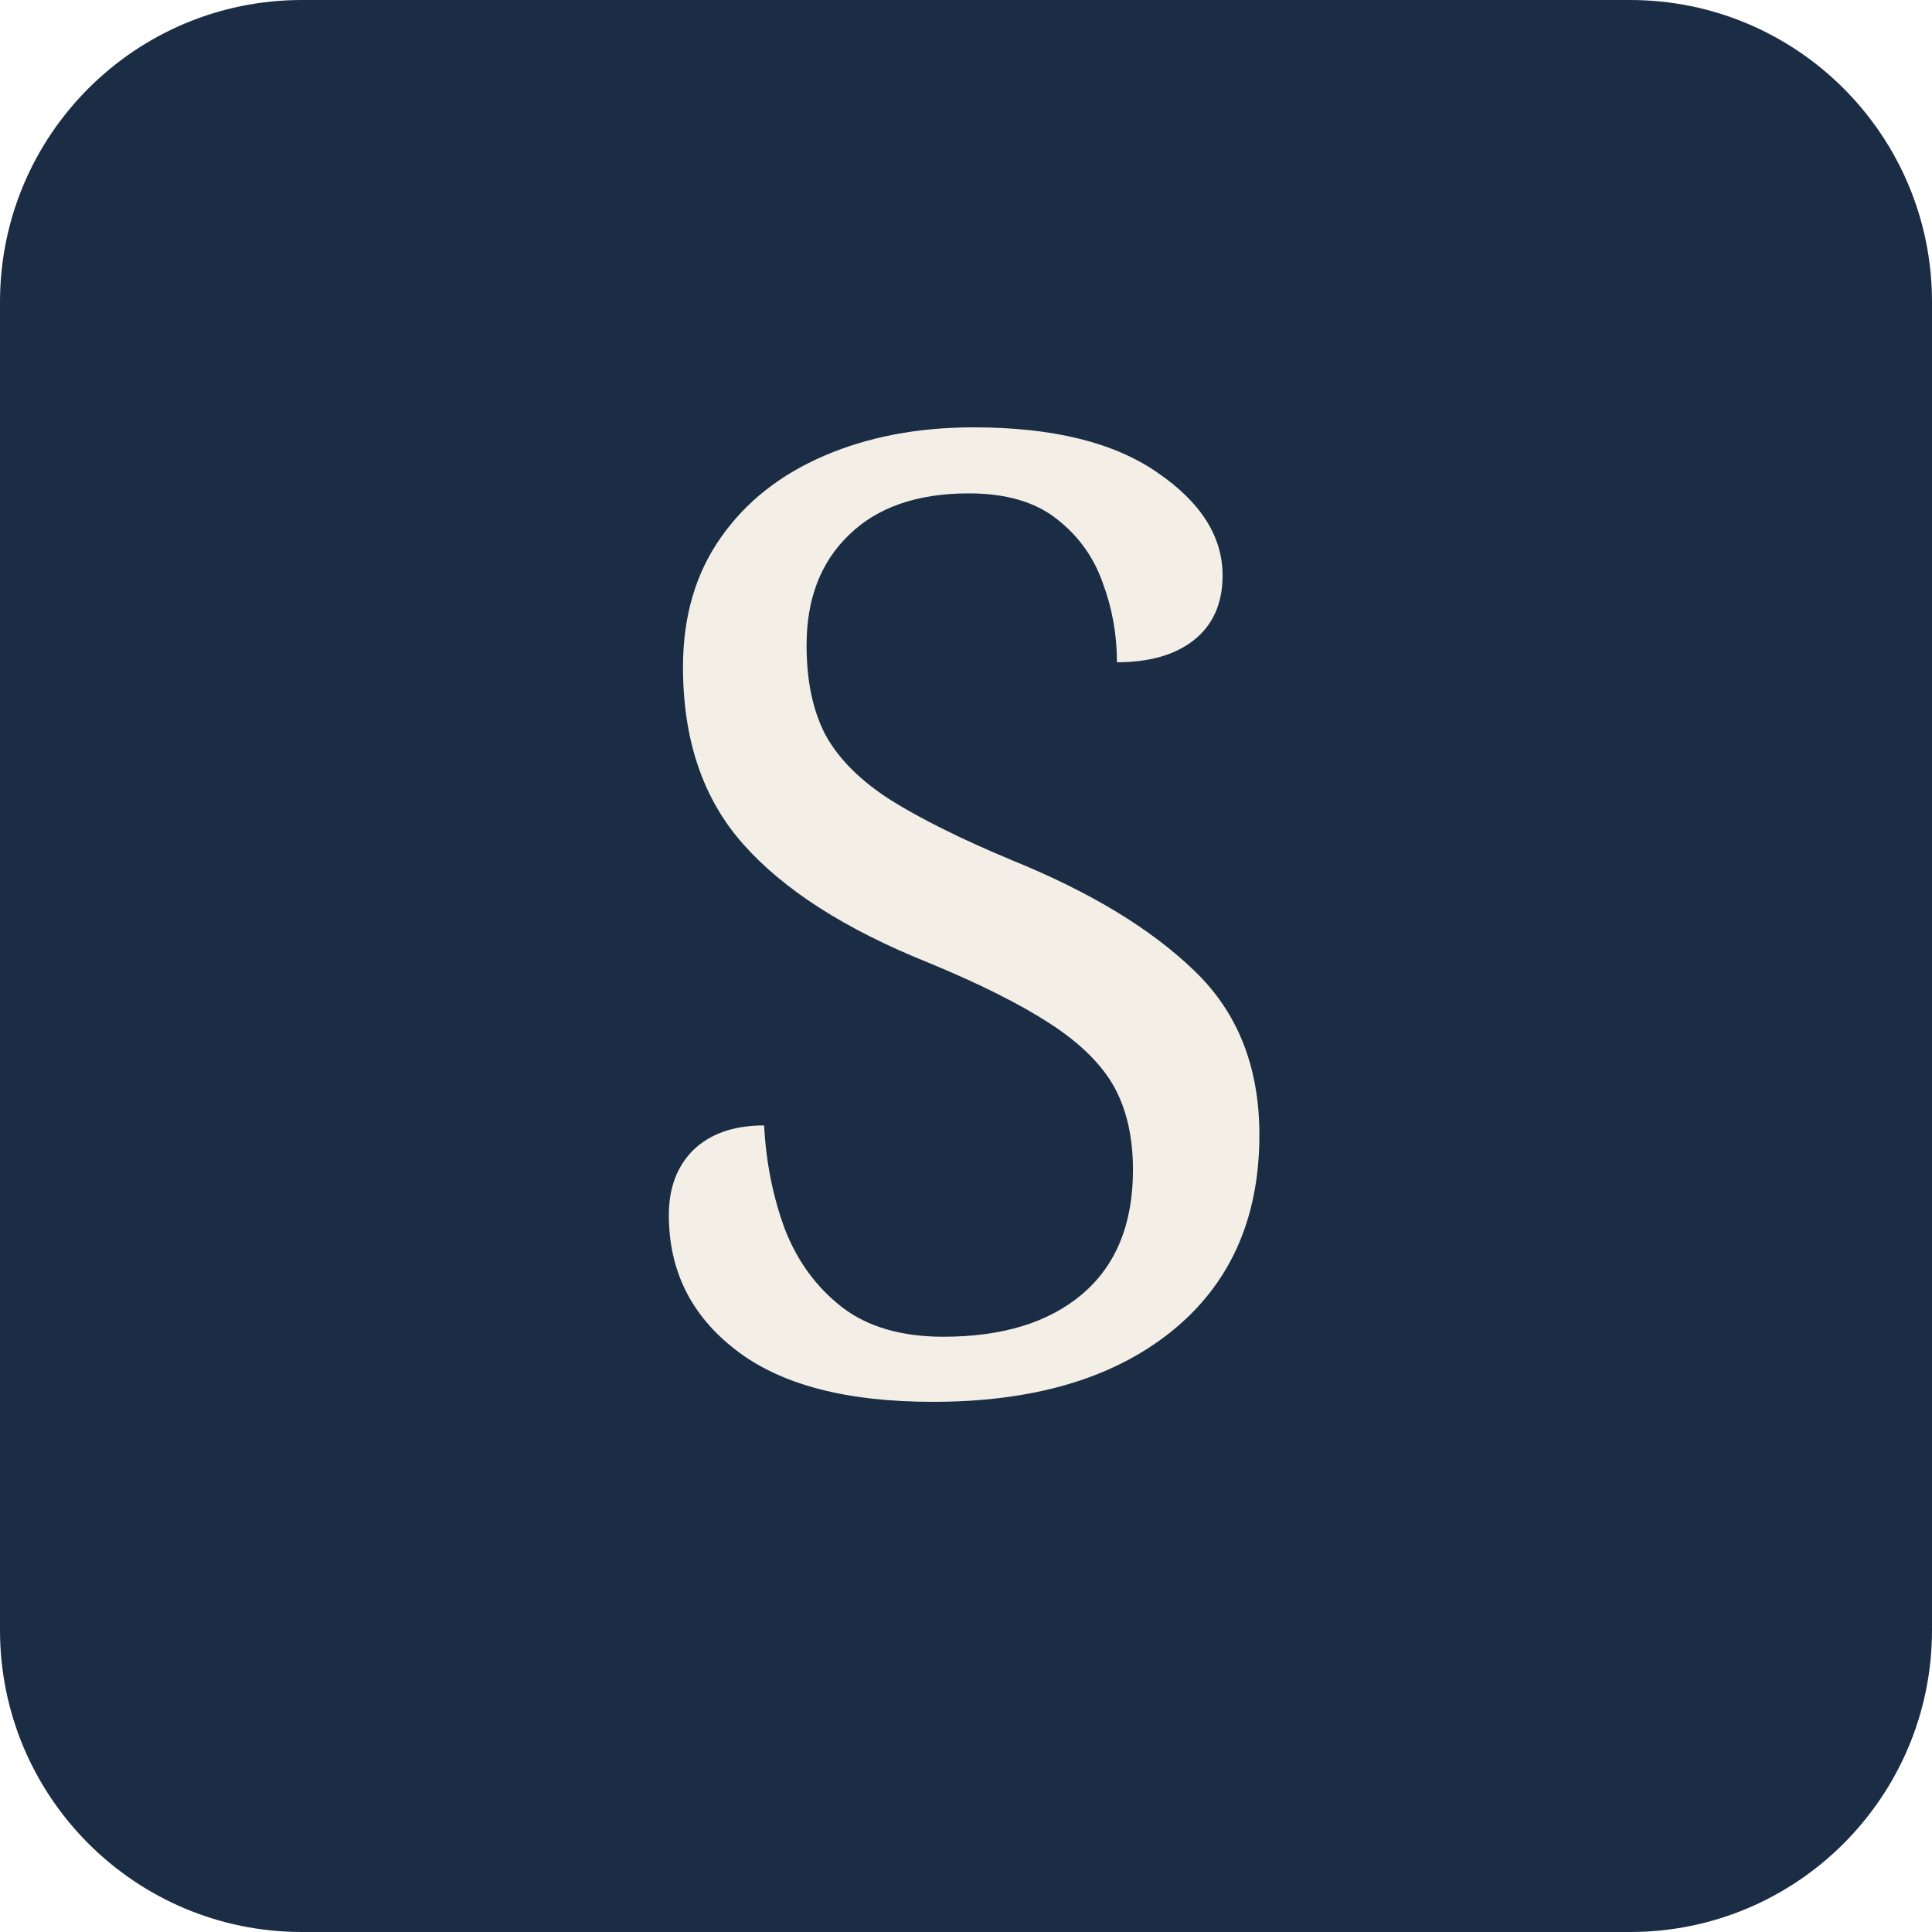
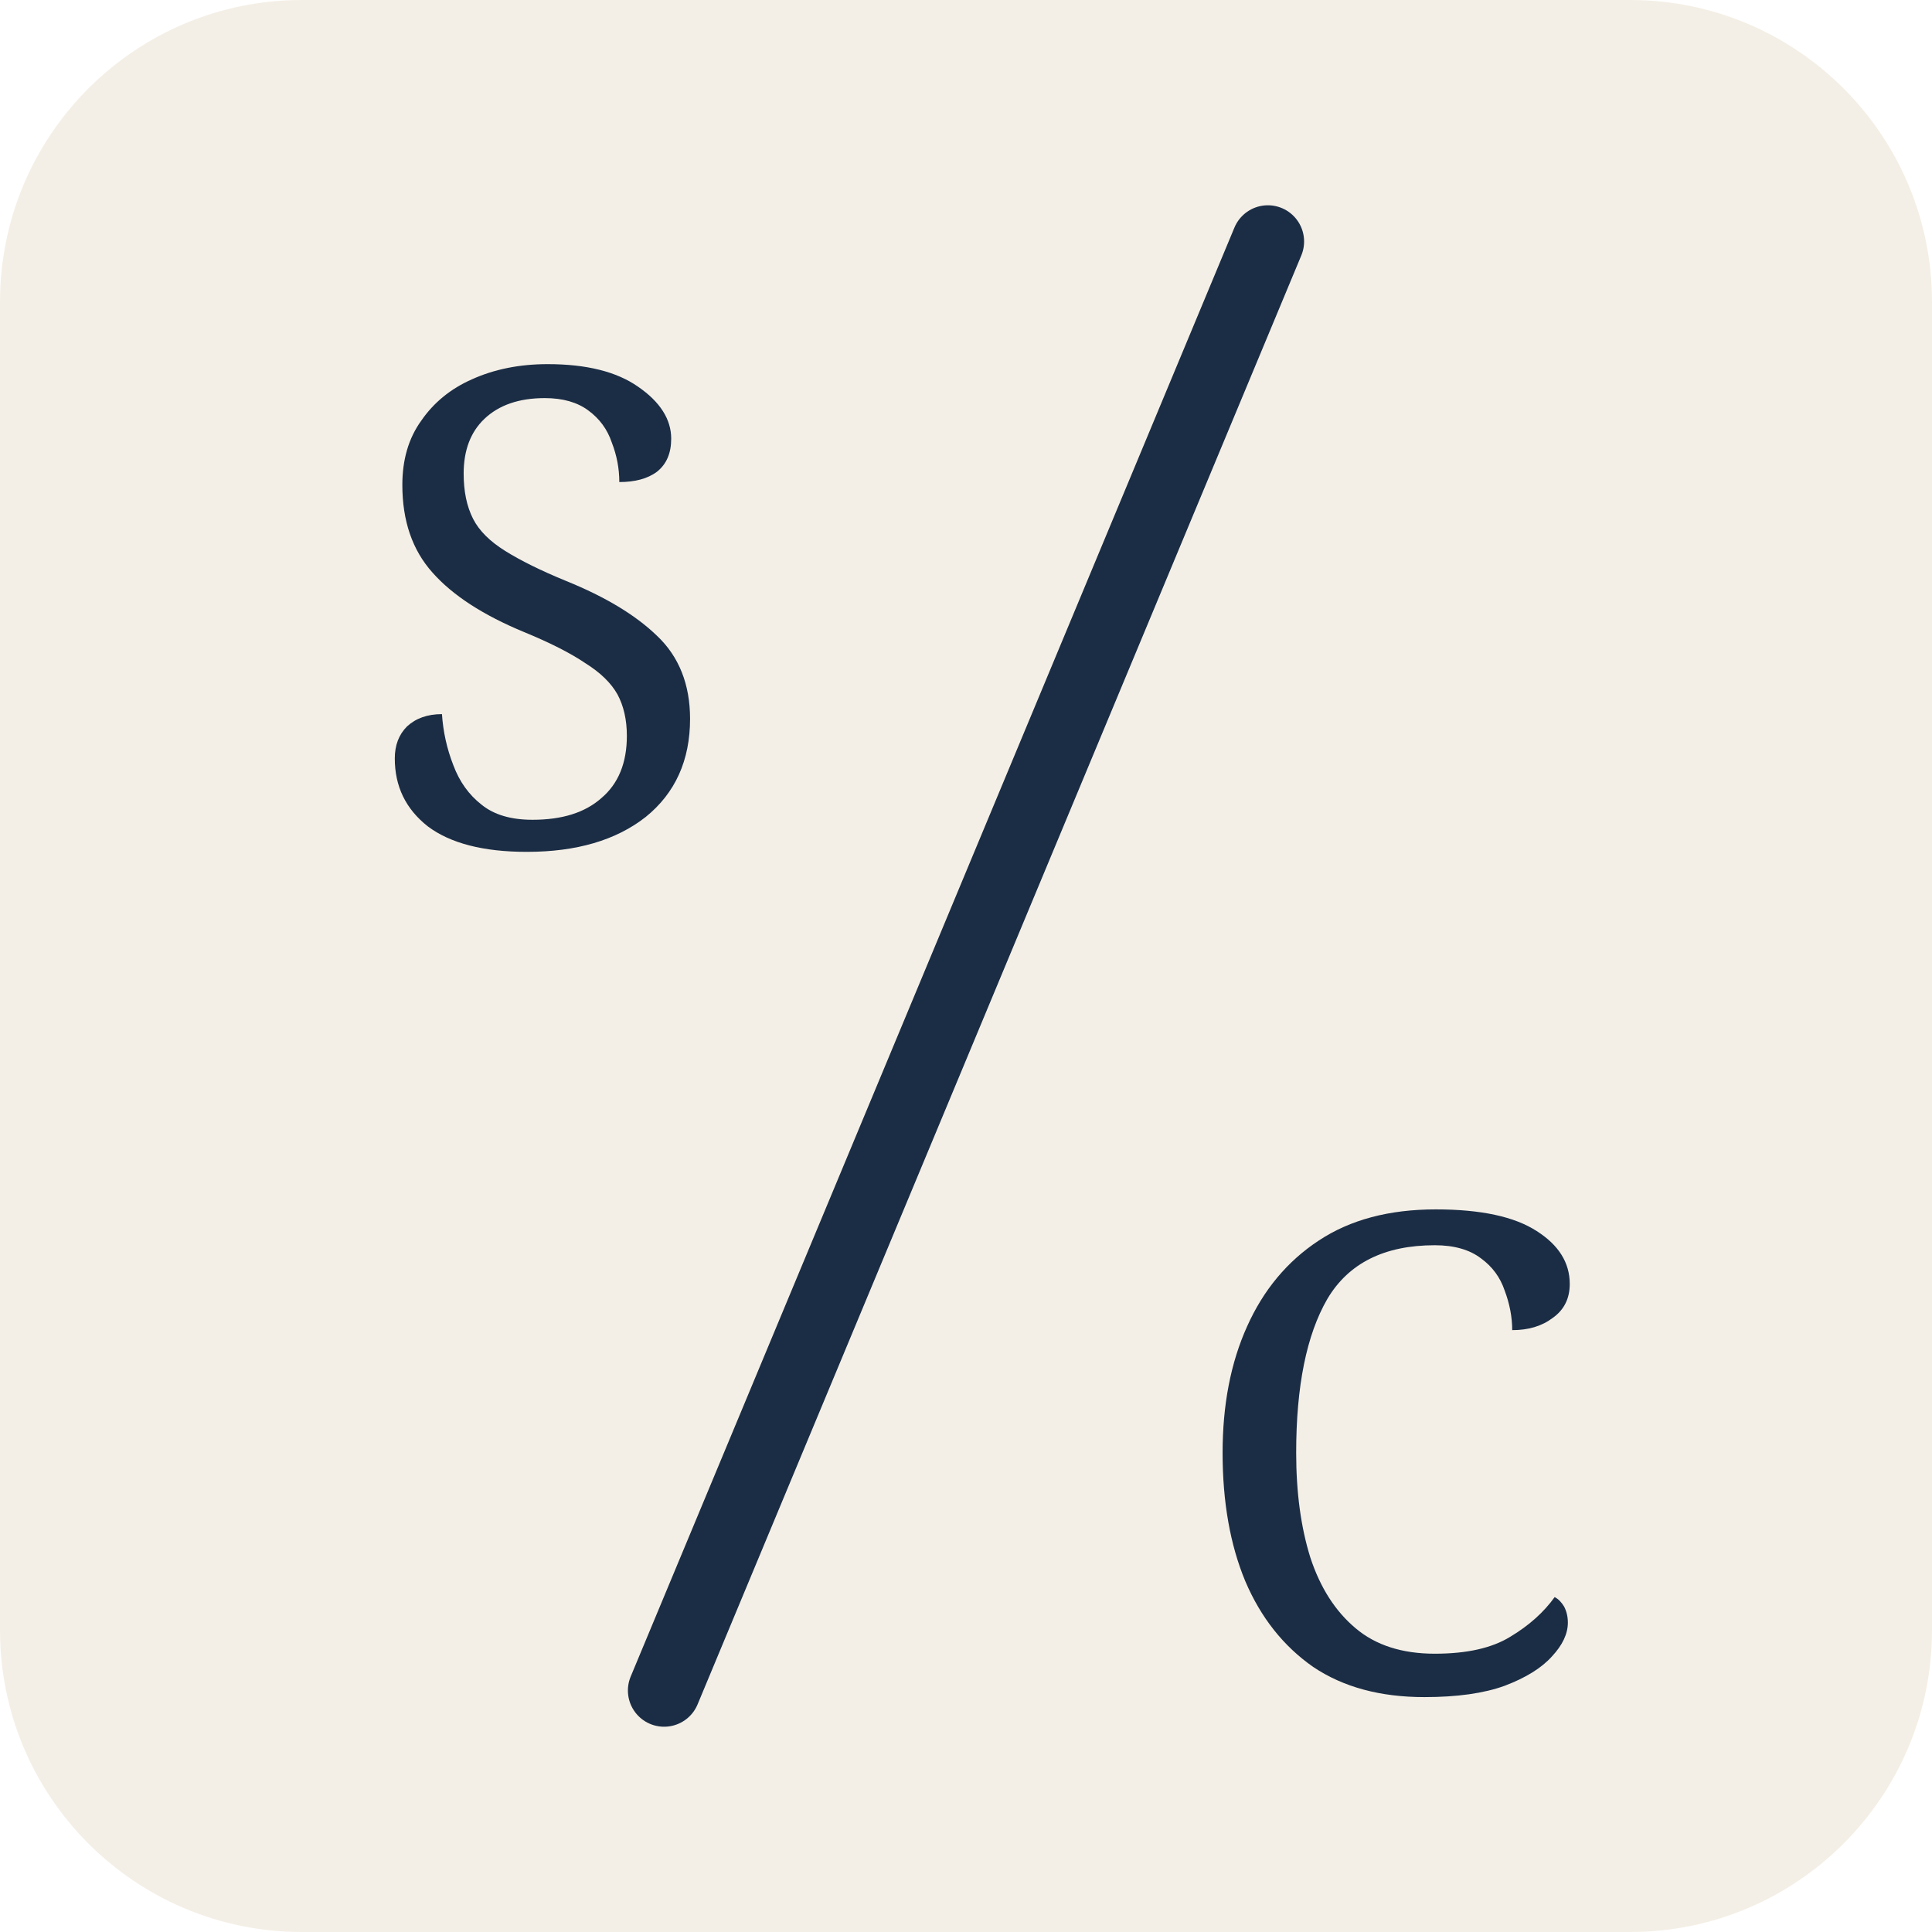
<svg xmlns="http://www.w3.org/2000/svg" viewBox="0 0 32 32" width="32" height="32">
-   <rect width="32" height="32" rx="5" fill="#1B2D45" />
-   <text x="16" y="23" font-family="Georgia, serif" font-size="22" font-weight="400" fill="#F4EFE6" text-anchor="middle">S</text>
+   <rect width="32" height="32" rx="5" fill="#F4EFE6" />
+   <line x1="21" y1="4" x2="11" y2="28" stroke="#1B2D45" stroke-width="1.2" stroke-linecap="round" />
+   <text x="9" y="14" font-family="Georgia, serif" font-size="11" font-weight="400" fill="#1B2D45" text-anchor="middle">S</text>
+   <text x="23" y="28" font-family="Georgia, serif" font-size="11" font-weight="400" fill="#1B2D45" text-anchor="middle">C</text>
</svg>
